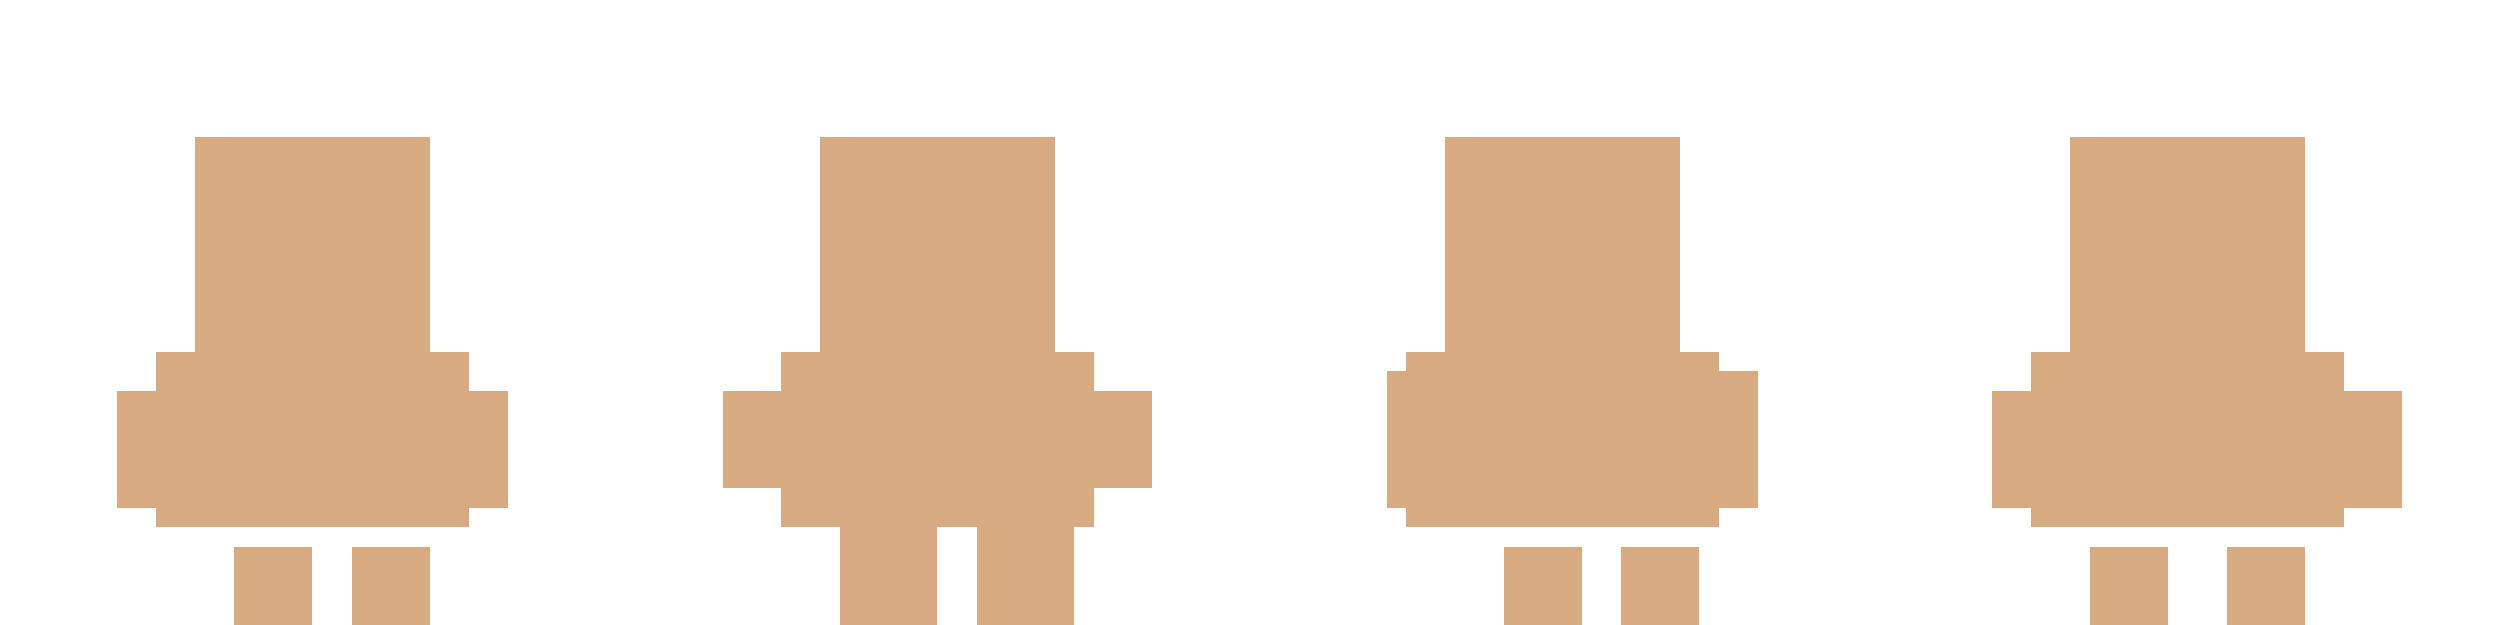
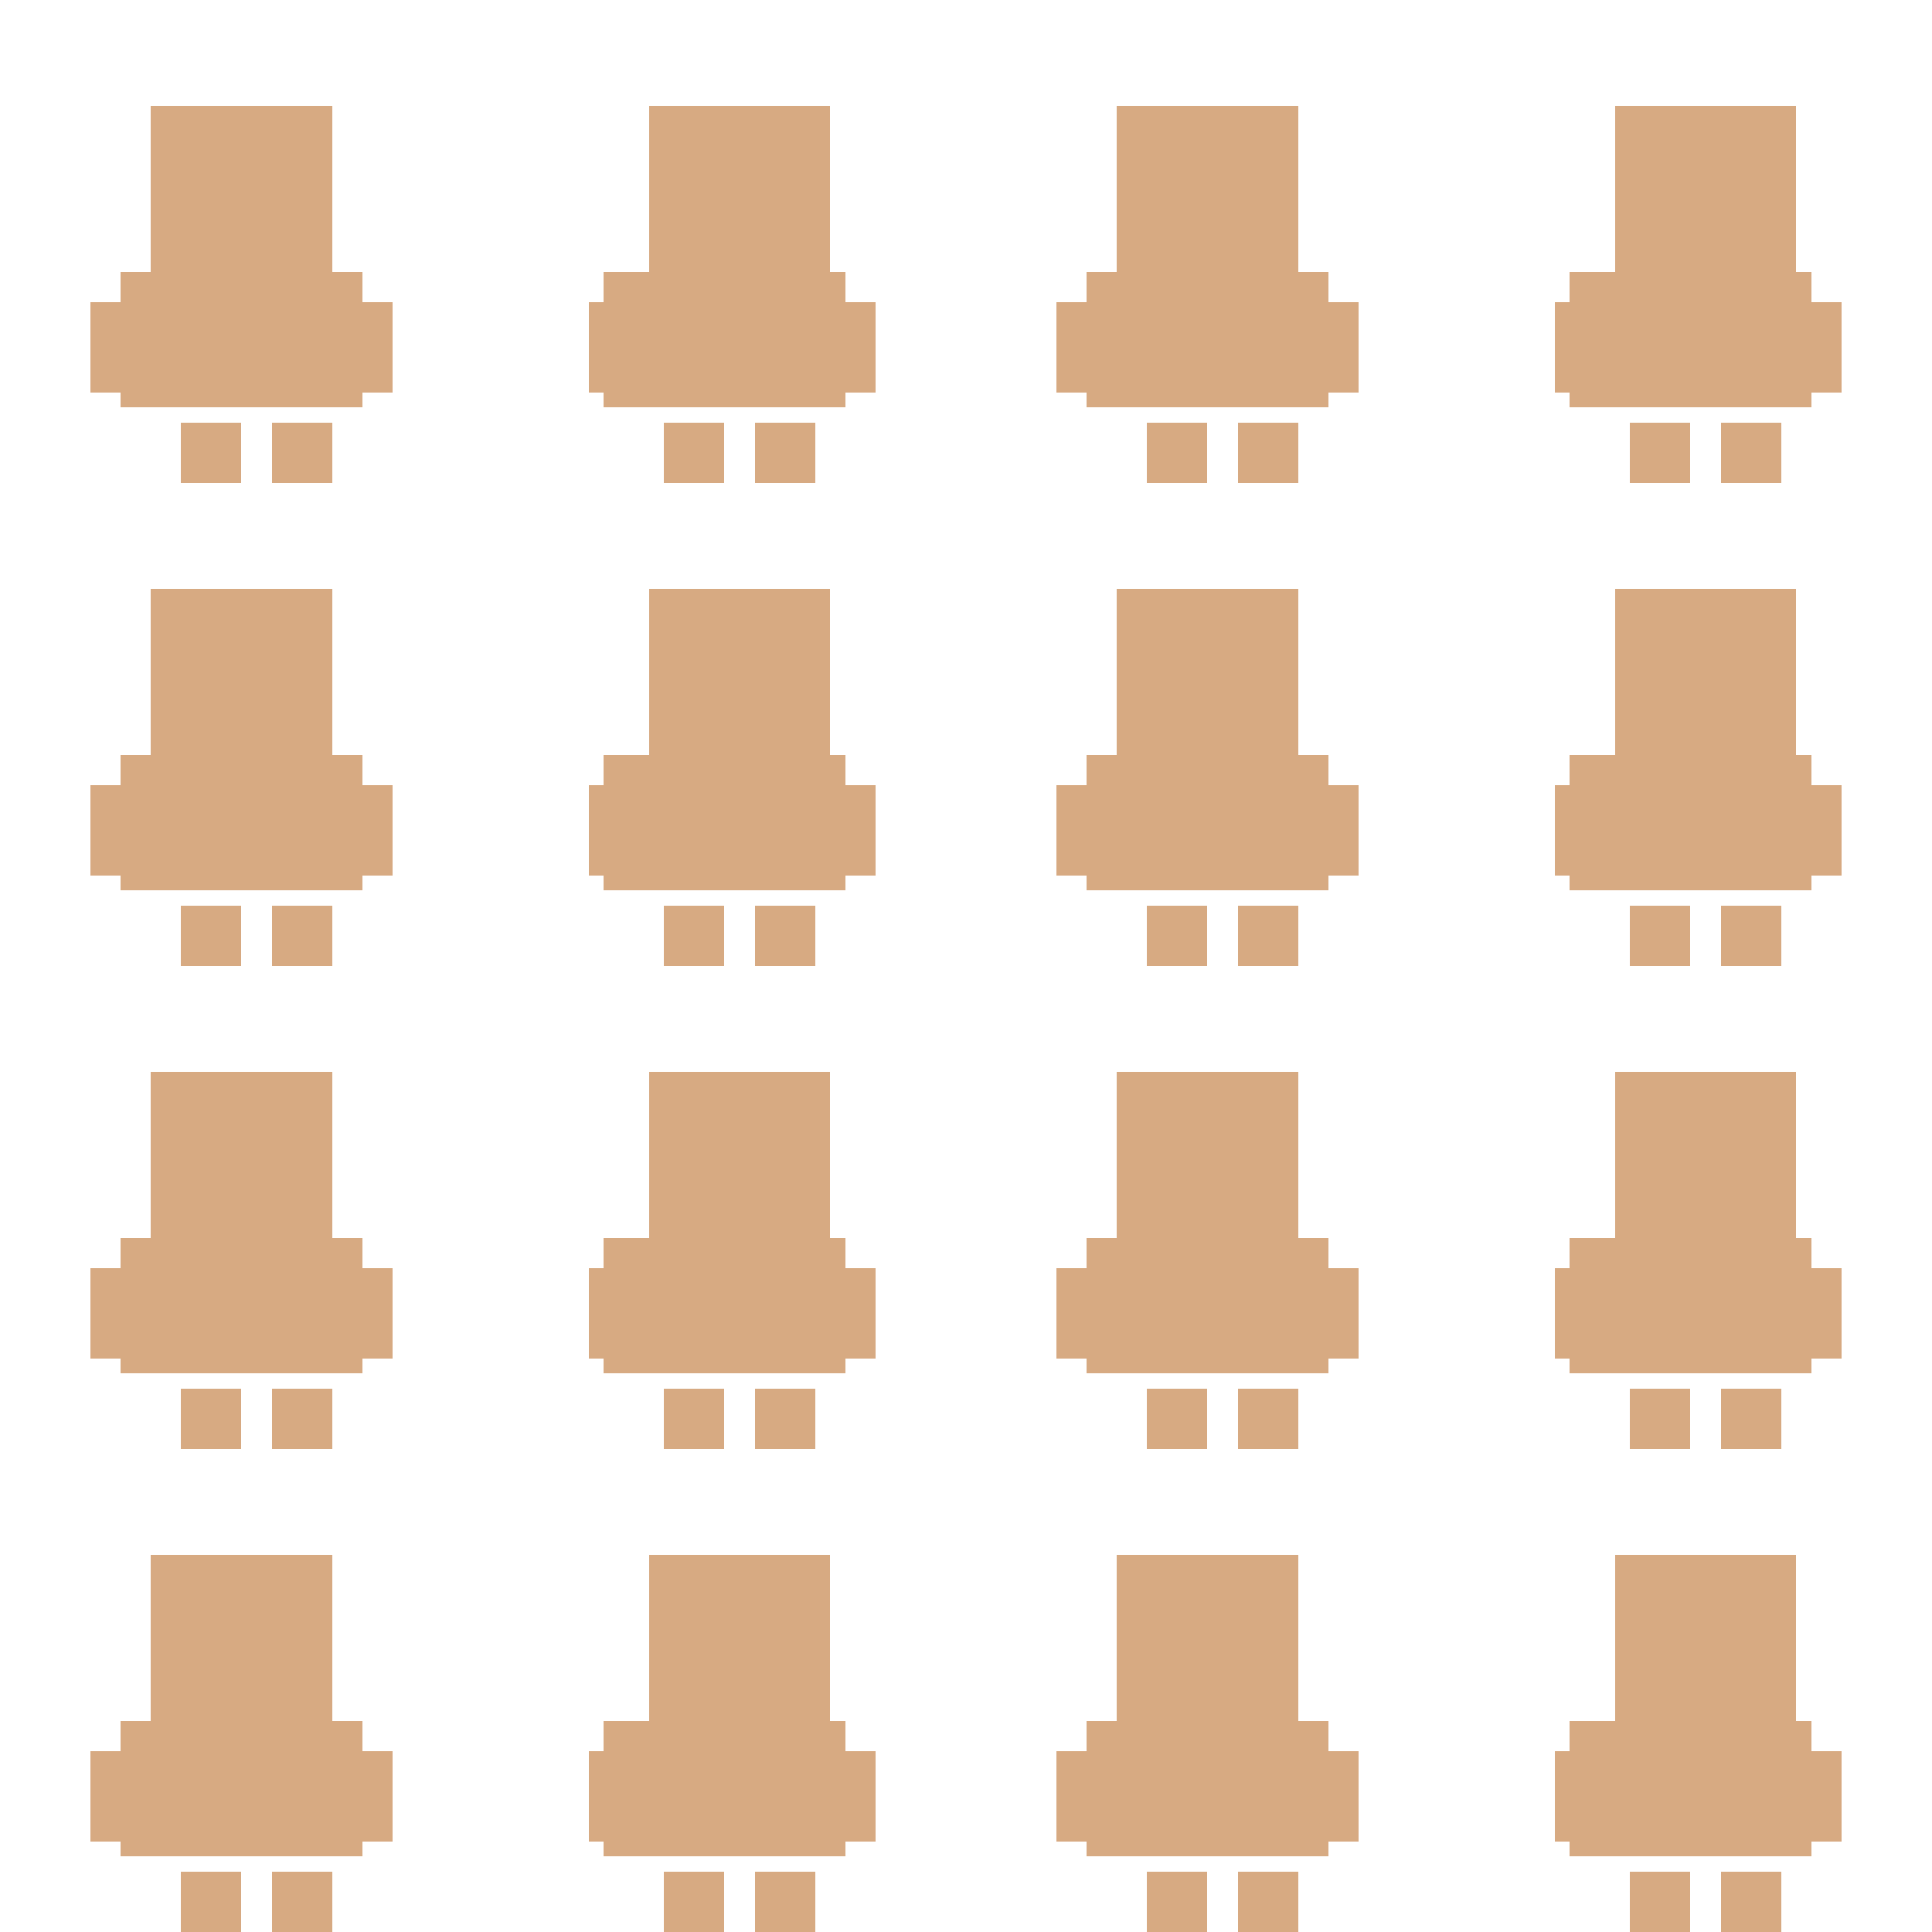
- <svg xmlns="http://www.w3.org/2000/svg" width="128" height="32" viewBox="0 0 128 32" shape-rendering="crispEdges">
+ <svg xmlns="http://www.w3.org/2000/svg" width="128" height="128" viewBox="0 0 128 128" shape-rendering="crispEdges">
  <g fill="#d7aa82">
-     <g transform="translate(0)">
+     <g transform="translate(0,0)">
      <rect x="10" y="7" width="12" height="11" />
      <rect x="8" y="18" width="16" height="9" />
      <rect x="6" y="20" width="4" height="6" />
      <rect x="22" y="20" width="4" height="6" />
      <rect x="12" y="28" width="4" height="4" />
      <rect x="18" y="28" width="4" height="4" />
    </g>
-     <g transform="translate(32)">
-       <rect x="10" y="7" width="12" height="11" />
+     <g transform="translate(32,0)">
+       <rect x="11" y="7" width="12" height="11" />
      <rect x="8" y="18" width="16" height="9" />
-       <rect x="5" y="20" width="5" height="5" />
-       <rect x="22" y="20" width="5" height="5" />
-       <rect x="11" y="27" width="5" height="5" />
-       <rect x="18" y="27" width="5" height="5" />
+       <rect x="7" y="20" width="4" height="6" />
+       <rect x="22" y="20" width="4" height="6" />
+       <rect x="12" y="28" width="4" height="4" />
+       <rect x="18" y="28" width="4" height="4" />
    </g>
-     <g transform="translate(64)">
-       <rect x="10" y="7" width="12" height="11" />
-       <rect x="8" y="18" width="16" height="9" />
-       <rect x="7" y="19" width="4" height="7" />
-       <rect x="22" y="19" width="4" height="7" />
-       <rect x="13" y="28" width="4" height="4" />
-       <rect x="19" y="28" width="4" height="4" />
-     </g>
-     <g transform="translate(96)">
+     <g transform="translate(64,0)">
      <rect x="10" y="7" width="12" height="11" />
      <rect x="8" y="18" width="16" height="9" />
      <rect x="6" y="20" width="4" height="6" />
-       <rect x="23" y="20" width="4" height="6" />
-       <rect x="11" y="28" width="4" height="4" />
+       <rect x="22" y="20" width="4" height="6" />
+       <rect x="12" y="28" width="4" height="4" />
+       <rect x="18" y="28" width="4" height="4" />
+     </g>
+     <g transform="translate(96,0)">
+       <rect x="11" y="7" width="12" height="11" />
+       <rect x="8" y="18" width="16" height="9" />
+       <rect x="7" y="20" width="4" height="6" />
+       <rect x="22" y="20" width="4" height="6" />
+       <rect x="12" y="28" width="4" height="4" />
+       <rect x="18" y="28" width="4" height="4" />
+     </g>
+     <g transform="translate(0,32)">
+       <rect x="10" y="7" width="12" height="11" />
+       <rect x="8" y="18" width="16" height="9" />
+       <rect x="6" y="20" width="4" height="6" />
+       <rect x="22" y="20" width="4" height="6" />
+       <rect x="12" y="28" width="4" height="4" />
+       <rect x="18" y="28" width="4" height="4" />
+     </g>
+     <g transform="translate(32,32)">
+       <rect x="11" y="7" width="12" height="11" />
+       <rect x="8" y="18" width="16" height="9" />
+       <rect x="7" y="20" width="4" height="6" />
+       <rect x="22" y="20" width="4" height="6" />
+       <rect x="12" y="28" width="4" height="4" />
+       <rect x="18" y="28" width="4" height="4" />
+     </g>
+     <g transform="translate(64,32)">
+       <rect x="10" y="7" width="12" height="11" />
+       <rect x="8" y="18" width="16" height="9" />
+       <rect x="6" y="20" width="4" height="6" />
+       <rect x="22" y="20" width="4" height="6" />
+       <rect x="12" y="28" width="4" height="4" />
+       <rect x="18" y="28" width="4" height="4" />
+     </g>
+     <g transform="translate(96,32)">
+       <rect x="11" y="7" width="12" height="11" />
+       <rect x="8" y="18" width="16" height="9" />
+       <rect x="7" y="20" width="4" height="6" />
+       <rect x="22" y="20" width="4" height="6" />
+       <rect x="12" y="28" width="4" height="4" />
+       <rect x="18" y="28" width="4" height="4" />
+     </g>
+     <g transform="translate(0,64)">
+       <rect x="10" y="7" width="12" height="11" />
+       <rect x="8" y="18" width="16" height="9" />
+       <rect x="6" y="20" width="4" height="6" />
+       <rect x="22" y="20" width="4" height="6" />
+       <rect x="12" y="28" width="4" height="4" />
+       <rect x="18" y="28" width="4" height="4" />
+     </g>
+     <g transform="translate(32,64)">
+       <rect x="11" y="7" width="12" height="11" />
+       <rect x="8" y="18" width="16" height="9" />
+       <rect x="7" y="20" width="4" height="6" />
+       <rect x="22" y="20" width="4" height="6" />
+       <rect x="12" y="28" width="4" height="4" />
+       <rect x="18" y="28" width="4" height="4" />
+     </g>
+     <g transform="translate(64,64)">
+       <rect x="10" y="7" width="12" height="11" />
+       <rect x="8" y="18" width="16" height="9" />
+       <rect x="6" y="20" width="4" height="6" />
+       <rect x="22" y="20" width="4" height="6" />
+       <rect x="12" y="28" width="4" height="4" />
+       <rect x="18" y="28" width="4" height="4" />
+     </g>
+     <g transform="translate(96,64)">
+       <rect x="11" y="7" width="12" height="11" />
+       <rect x="8" y="18" width="16" height="9" />
+       <rect x="7" y="20" width="4" height="6" />
+       <rect x="22" y="20" width="4" height="6" />
+       <rect x="12" y="28" width="4" height="4" />
+       <rect x="18" y="28" width="4" height="4" />
+     </g>
+     <g transform="translate(0,96)">
+       <rect x="10" y="7" width="12" height="11" />
+       <rect x="8" y="18" width="16" height="9" />
+       <rect x="6" y="20" width="4" height="6" />
+       <rect x="22" y="20" width="4" height="6" />
+       <rect x="12" y="28" width="4" height="4" />
+       <rect x="18" y="28" width="4" height="4" />
+     </g>
+     <g transform="translate(32,96)">
+       <rect x="11" y="7" width="12" height="11" />
+       <rect x="8" y="18" width="16" height="9" />
+       <rect x="7" y="20" width="4" height="6" />
+       <rect x="22" y="20" width="4" height="6" />
+       <rect x="12" y="28" width="4" height="4" />
+       <rect x="18" y="28" width="4" height="4" />
+     </g>
+     <g transform="translate(64,96)">
+       <rect x="10" y="7" width="12" height="11" />
+       <rect x="8" y="18" width="16" height="9" />
+       <rect x="6" y="20" width="4" height="6" />
+       <rect x="22" y="20" width="4" height="6" />
+       <rect x="12" y="28" width="4" height="4" />
+       <rect x="18" y="28" width="4" height="4" />
+     </g>
+     <g transform="translate(96,96)">
+       <rect x="11" y="7" width="12" height="11" />
+       <rect x="8" y="18" width="16" height="9" />
+       <rect x="7" y="20" width="4" height="6" />
+       <rect x="22" y="20" width="4" height="6" />
+       <rect x="12" y="28" width="4" height="4" />
      <rect x="18" y="28" width="4" height="4" />
    </g>
  </g>
</svg>
